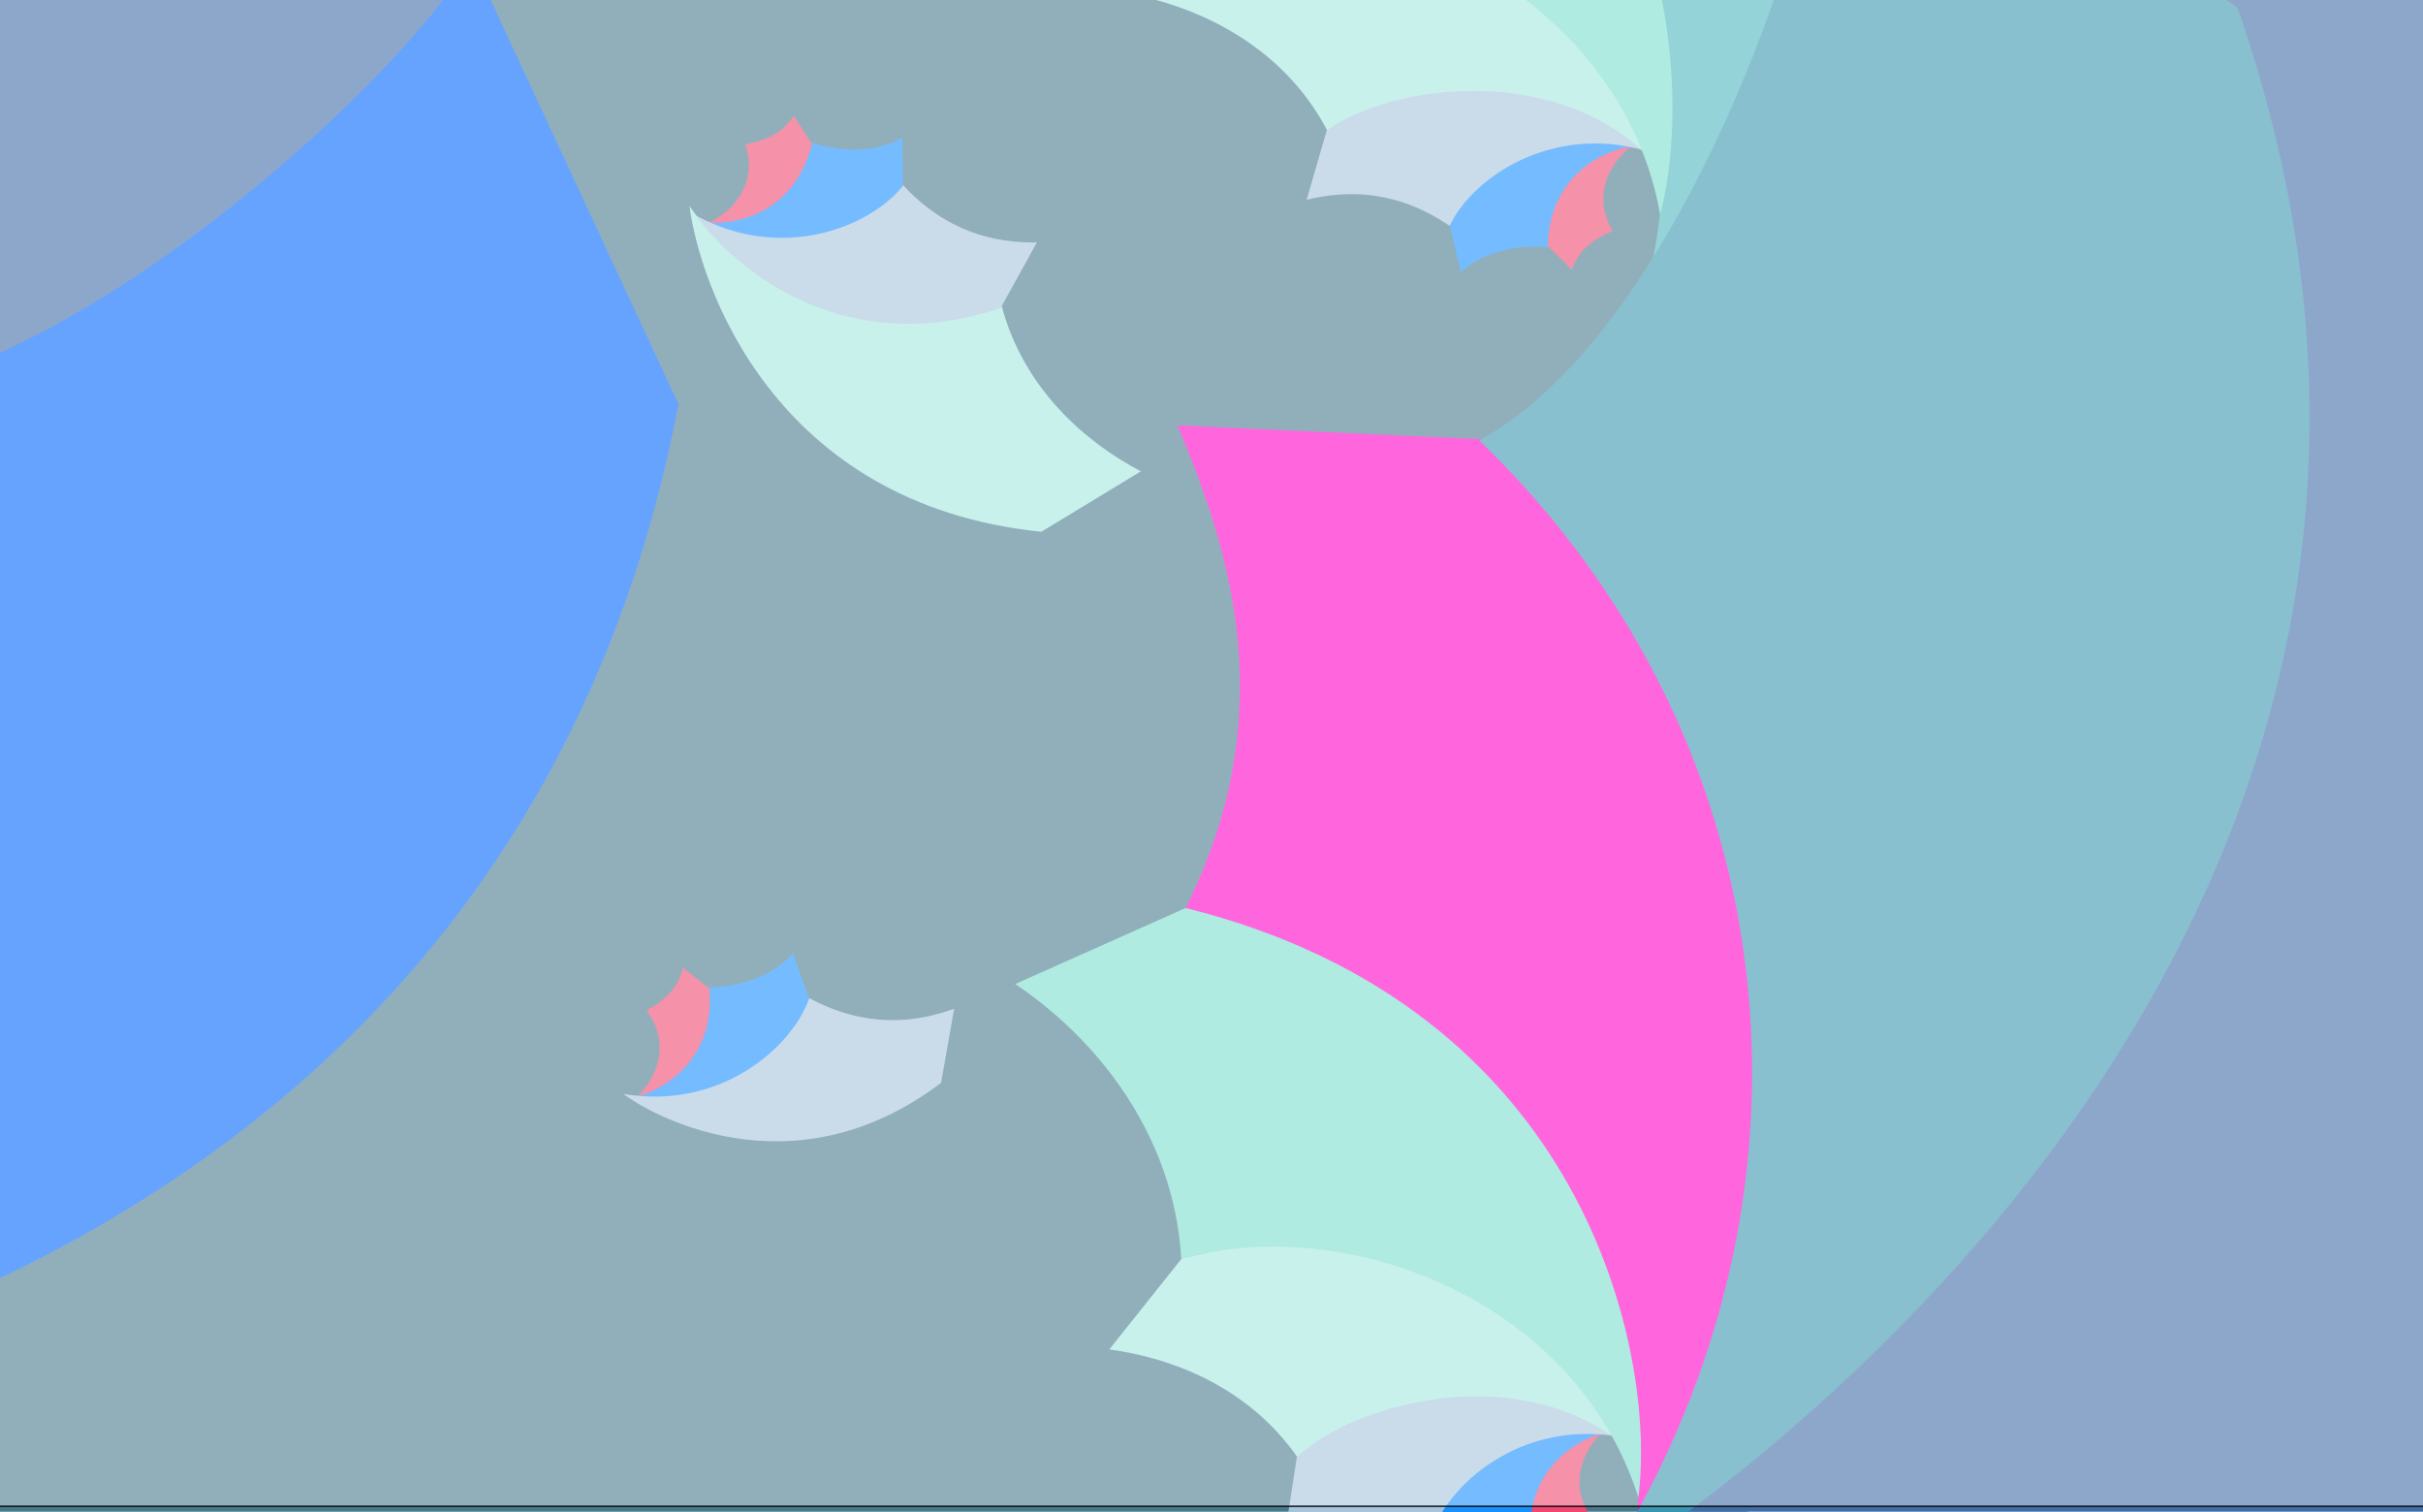
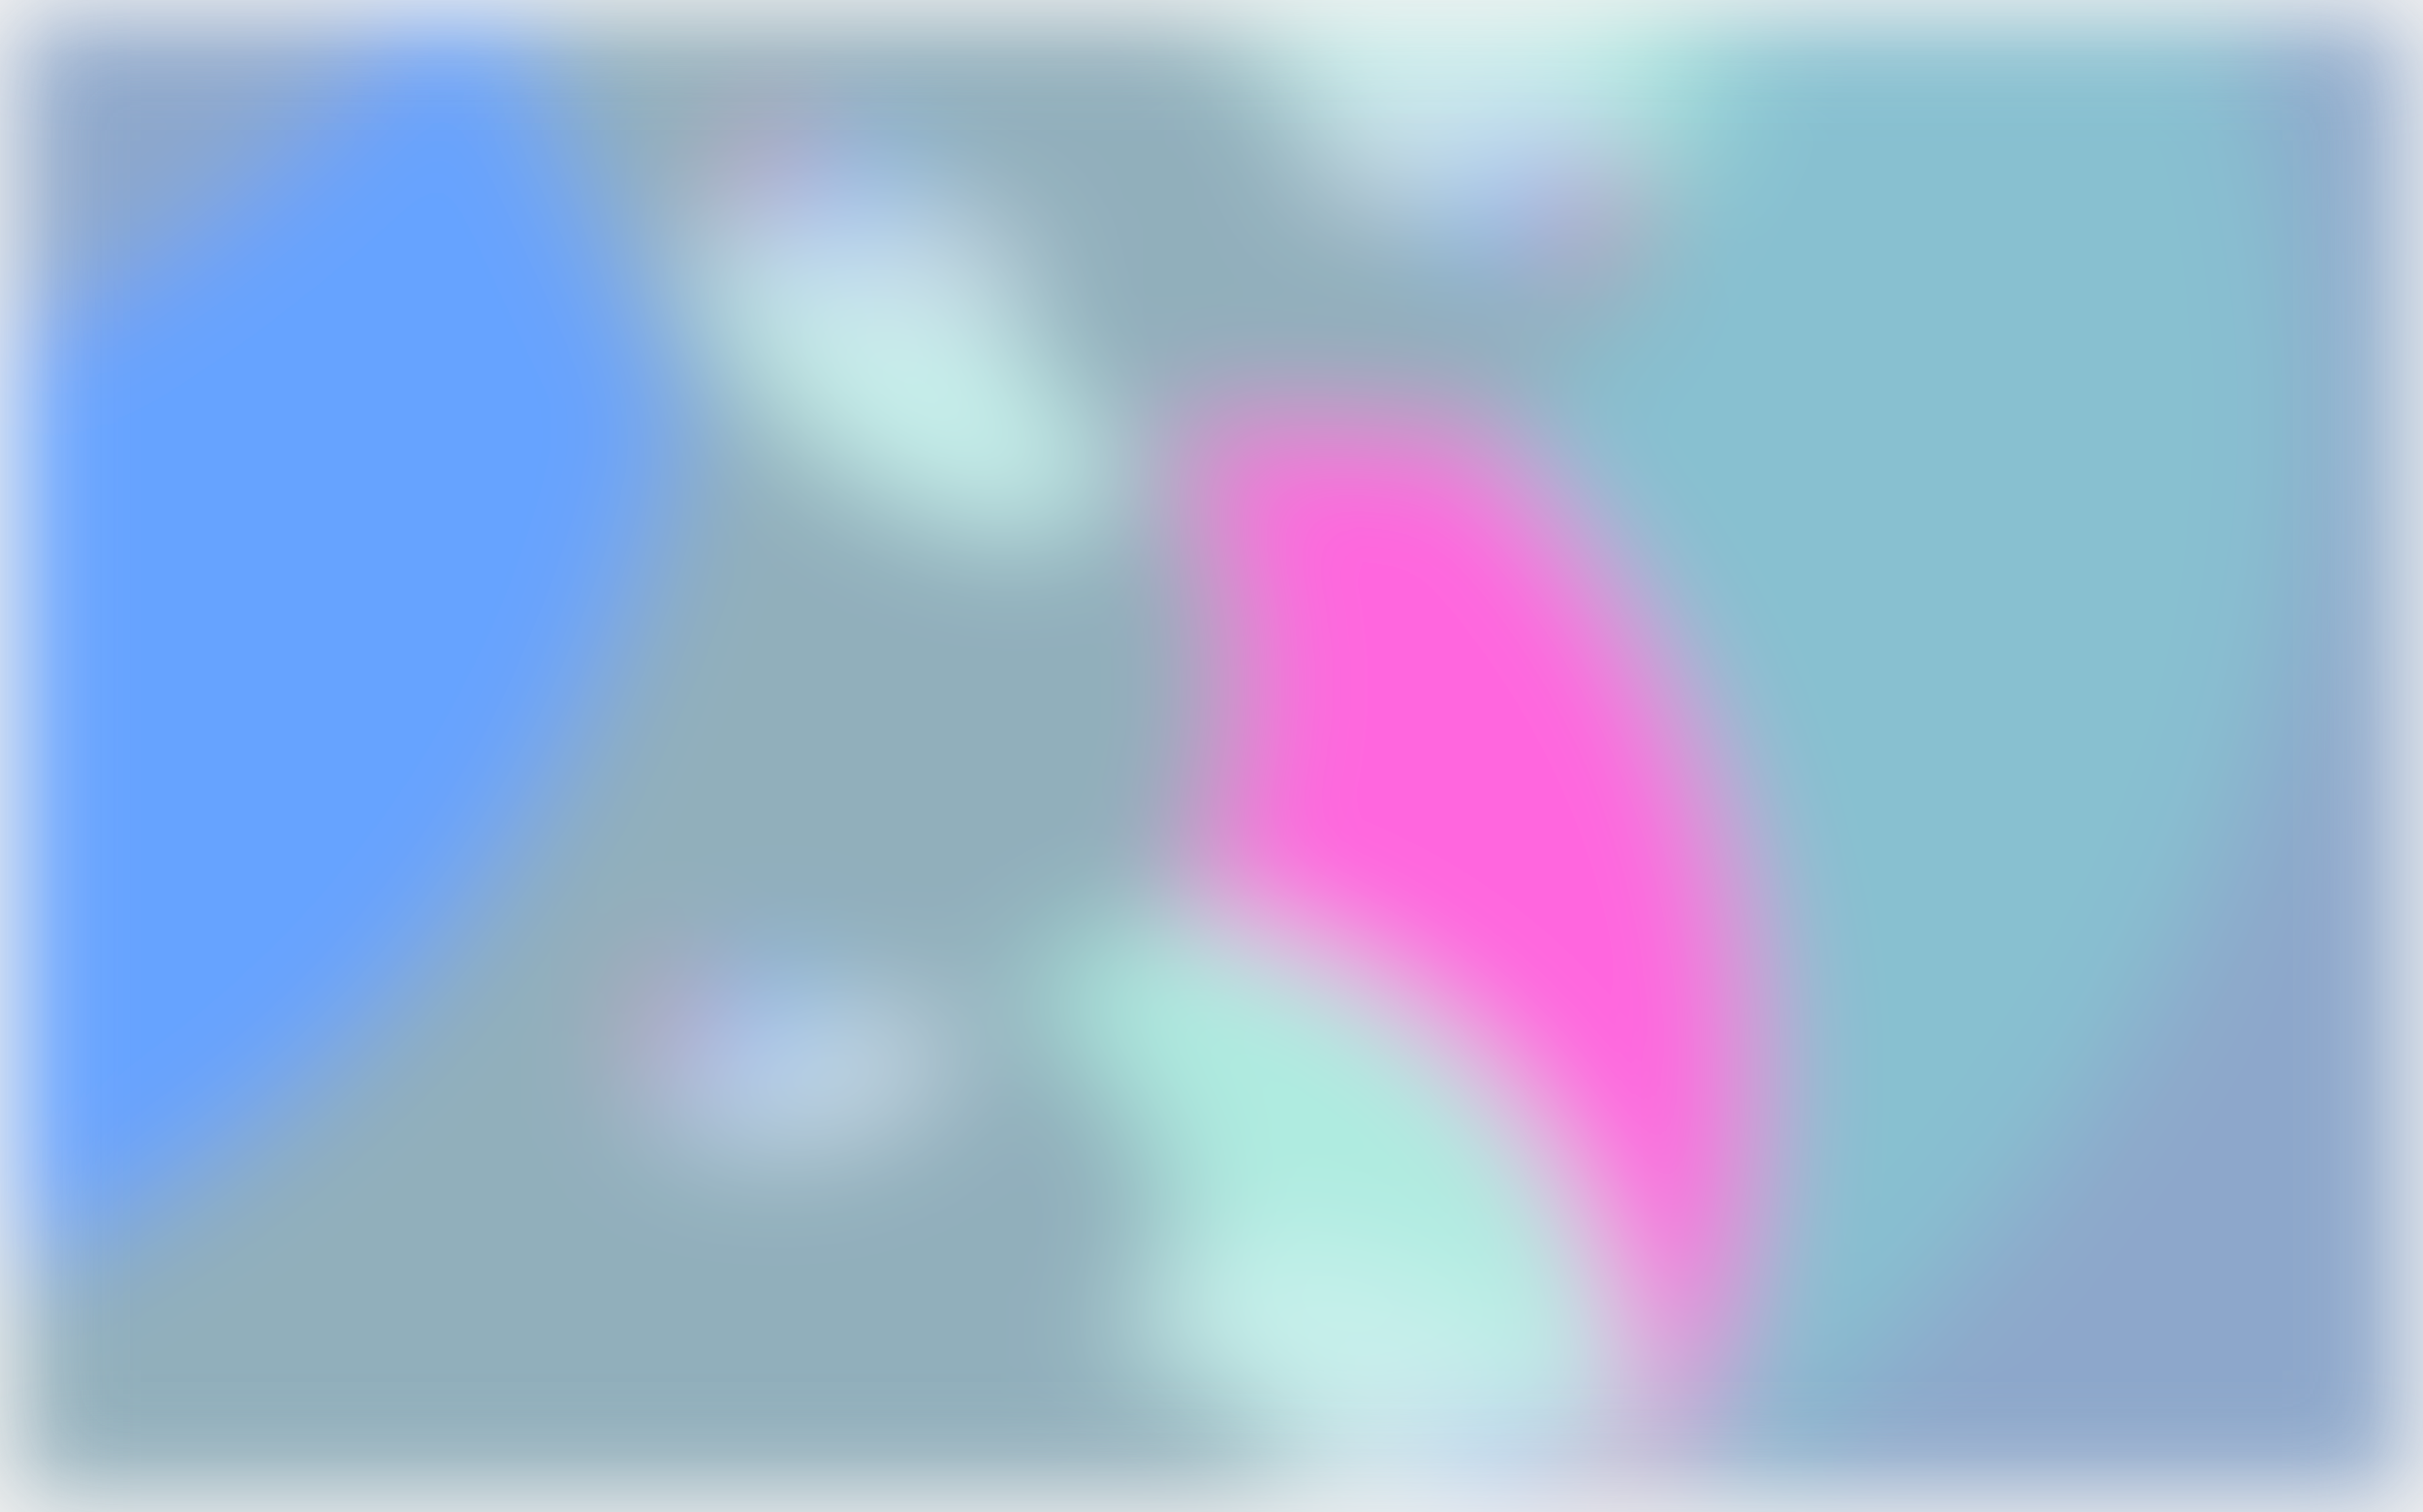
<svg xmlns="http://www.w3.org/2000/svg" width="1859.091" height="1159.849">
-   <g>
+   <defs>
+     <filter id="blur">
+       <feGaussianBlur stdDeviation="45" />
+     </filter>
+   </defs>
+   <g filter="url(#blur)">
    <g id="layer1">
      <rect y="2217.286" x="-1439.361" height="1159.849" width="1340.909" id="use4484" transform="translate(-98.452 -2217.29) scale(-1 1)" fill="#477a8d" fill-rule="nonzero" />
      <path d="m1390.909,0l468.182,0l0,1159.849l-592.182,0l124,-1159.849z" id="rect4244" fill="#416da9" fill-rule="nonzero" />
      <path id="path4232" d="m1231.626,1099.346c-25.283,-2.376 -102.025,-9.135 -133.742,78.233l13.287,34.849c13.506,-15.826 36.47,-26.611 64.369,-27.604c-6.447,-33.578 14.264,-71.451 56.086,-85.478z" fill="#1890ff" fill-rule="nonzero" />
      <path id="path4234" d="m1227.751,1100.155c-17.265,5.042 -58.938,27.075 -53.139,83.827l20.705,15.622c2.912,-13.893 10.878,-23.81 27.259,-33.528c-14.842,-17.997 -15.28,-43.845 5.175,-65.922z" fill="#ef476f" fill-rule="nonzero" />
      <path id="path4236" d="m1238.896,1101.758c-17.204,-12.846 -129.102,-76.651 -243.525,13.843l-8.793,57.071c30.704,-11.874 68.134,-16.183 111.32,5.675c12.675,-38.955 67.27,-87.621 140.998,-76.589z" fill="#a6c4db" fill-rule="nonzero" />
      <path id="path4238" d="m1255.9,1184.75c70.415,-131.646 228.143,-557.628 -118.193,-847.733l-234.292,-10.66c43.31,102.201 78.962,225.053 6.111,370.64c198.274,49.176 361.46,261.502 346.374,487.753z" fill="#FF00C8" fill-rule="nonzero" />
      <path id="path4240" d="m1244.551,1107.571c-27.497,-52.676 -137.082,-193.521 -337.799,-142.054l-55.651,69.844c48.263,6.391 106.68,28.823 144.121,82.353c44.096,-41.54 168.575,-74.433 249.329,-10.142z" fill="#a3e7e0" fill-rule="nonzero" />
      <path id="path4242" d="m1257.056,1148.9c14.153,-109.998 -39.703,-375.776 -347.365,-452.233l-130.768,58.325c59.674,39.876 121.722,112.913 127.449,210.976c125.293,-35.77 302.472,30.52 350.685,182.931z" fill="#79ddcc" fill-rule="nonzero" />
      <path id="path4232-6" d="m1254.997,112.163c-24.766,-5.615 -99.996,-22.209 -142.71,60.342l8.684,36.27c15.433,-13.953 39.596,-21.689 67.39,-19.077c-2.066,-34.129 23.354,-69.016 66.635,-77.536z" fill="#1890ff" fill-rule="nonzero" />
      <path id="path4234-1" d="m1251.05,112.466c-17.771,2.775 -61.936,19.252 -63.5,76.279l18.518,18.16c4.678,-13.402 13.856,-22.209 31.353,-29.735c-12.398,-19.76 -9.502,-45.449 13.628,-64.705z" fill="#ef476f" fill-rule="nonzero" />
      <path id="path4236-0" d="m1261.895,115.492c-15.405,-14.956 -118.145,-92.652 -243.278,-17.661l-16.075,55.462c31.979,-7.817 69.651,-7.266 109.66,19.976c17.59,-36.997 78.002,-78.219 149.693,-57.777z" fill="#a6c4db" fill-rule="nonzero" />
      <path id="path4238-6" d="m1268.06,199.983c86.795,-121.472 298.113,-523.571 -7.942,-855.896l-230.964,-40.77c29.776,106.931 49.296,233.353 -41.712,368.337c190.282,74.322 324.74,305.909 280.618,528.329z" fill="#4cb5bc" fill-rule="nonzero" />
      <path id="path4240-3" d="m1266.754,121.986c-20.478,-55.781 -110.996,-209.575 -316.672,-184.409l-64.189,62.089c47.036,12.558 102.075,42.332 132.304,100.242c49.082,-35.51 176.763,-52.085 248.556,22.078z" fill="#a3e7e0" fill-rule="nonzero" />
      <path id="path4242-2" d="m1273.827,164.582c28.213,-107.256 9.062,-377.758 -286.179,-493.233l-137.195,40.984c54.036,47.235 106.153,127.66 99.193,225.644c128.859,-19.322 296.015,69.251 324.182,226.605z" fill="#79ddcc" fill-rule="nonzero" />
      <path d="m1227.764,1207.273c204.328,-133.35 711.343,-560.298 489.029,-1201.333l-308.624,-217.48c2.581,104.409 -108.001,459.206 -273.129,549.493c244.821,236.261 273.722,591.74 92.725,869.319z" id="path3094-3-5" fill="#3996b1" fill-rule="nonzero" />
      <rect transform="translate(-98.452 -2217.29) scale(-1 1)" id="use4488" width="379.545" height="388.636" x="-470.27" y="2210.468" fill="#416da9" fill-rule="nonzero" />
      <g id="g3017">
        <path d="m529,158.063c7.626,58.93 63.862,228.943 270.008,249.919l76.338,-46.344c-43.091,-22.657 -90.176,-63.873 -106.839,-127.036c-55.724,23.767 -180.989,8.395 -239.507,-76.539z" id="path4240-3-4" fill="#a3e7e0" fill-rule="nonzero" />
        <path d="m540.292,170.244c22.909,10.957 92.602,43.789 152.526,-27.263l-0.442,-37.293c-18.138,10.192 -43.414,12.388 -69.941,3.69c-5.538,33.74 -38.049,62.136 -82.143,60.866z" id="path4232-6-6" fill="#1890ff" fill-rule="nonzero" />
        <path d="m544.208,170.822c17.945,1.227 64.661,-5.068 78.807,-60.334l-14.04,-21.808c-7.528,12.034 -18.428,18.592 -37.157,22.059c7.718,22.014 -0.792,46.424 -27.61,60.084z" id="path4234-1-1" fill="#ef476f" fill-rule="nonzero" />
        <path d="m534.301,165.471c11.713,17.994 94.711,116.501 233.337,71.063l27.951,-50.529c-32.916,0.546 -69.532,-8.329 -102.52,-43.75c-25.342,32.186 -93.379,59.017 -158.768,23.216z" id="path4236-0-5" fill="#a6c4db" fill-rule="nonzero" />
      </g>
      <path id="path4442" d="m-502.306,1107.627c243.606,-13.719 895.977,-131.025 1022.875,-797.544l-159.096,-342.395c-49.819,91.793 -322.572,344.212 -510.728,340.146c94.425,326.865 -57.758,649.418 -353.051,799.793z" fill="#0066FF" fill-rule="nonzero" />
      <path id="path4232-6-6-5" d="m485.497,841.862c25.224,2.934 101.798,11.387 135.438,-75.259l-12.514,-35.134c-13.852,15.524 -37.049,25.799 -64.964,26.175c5.704,33.712 -15.838,71.118 -57.961,84.218z" fill="#1890ff" fill-rule="nonzero" />
      <path id="path4234-1-1-6" d="m489.389,841.138c17.372,-4.66 59.522,-25.766 54.978,-82.633l-20.355,-16.076c-3.218,13.825 -11.402,23.564 -27.993,32.917c14.44,18.321 14.308,44.172 -6.63,65.791z" fill="#ef476f" fill-rule="nonzero" />
      <path id="path4236-0-5-9" d="m478.283,839.289c16.916,13.223 127.377,79.485 243.772,-8.46l10.051,-56.863c-30.959,11.193 -68.474,14.674 -111.168,-8.133c-13.532,38.666 -69.189,86.113 -142.655,73.456z" fill="#a6c4db" fill-rule="nonzero" />
    </g>
    <path id="svg_1" d="m-1.169,-0.843l1860.874,0l0,1156.525l-1860.874,0l0,-1156.525z" opacity="undefined" stroke="#000" fill-opacity="0.4" fill="#ffffff" />
  </g>
</svg>
